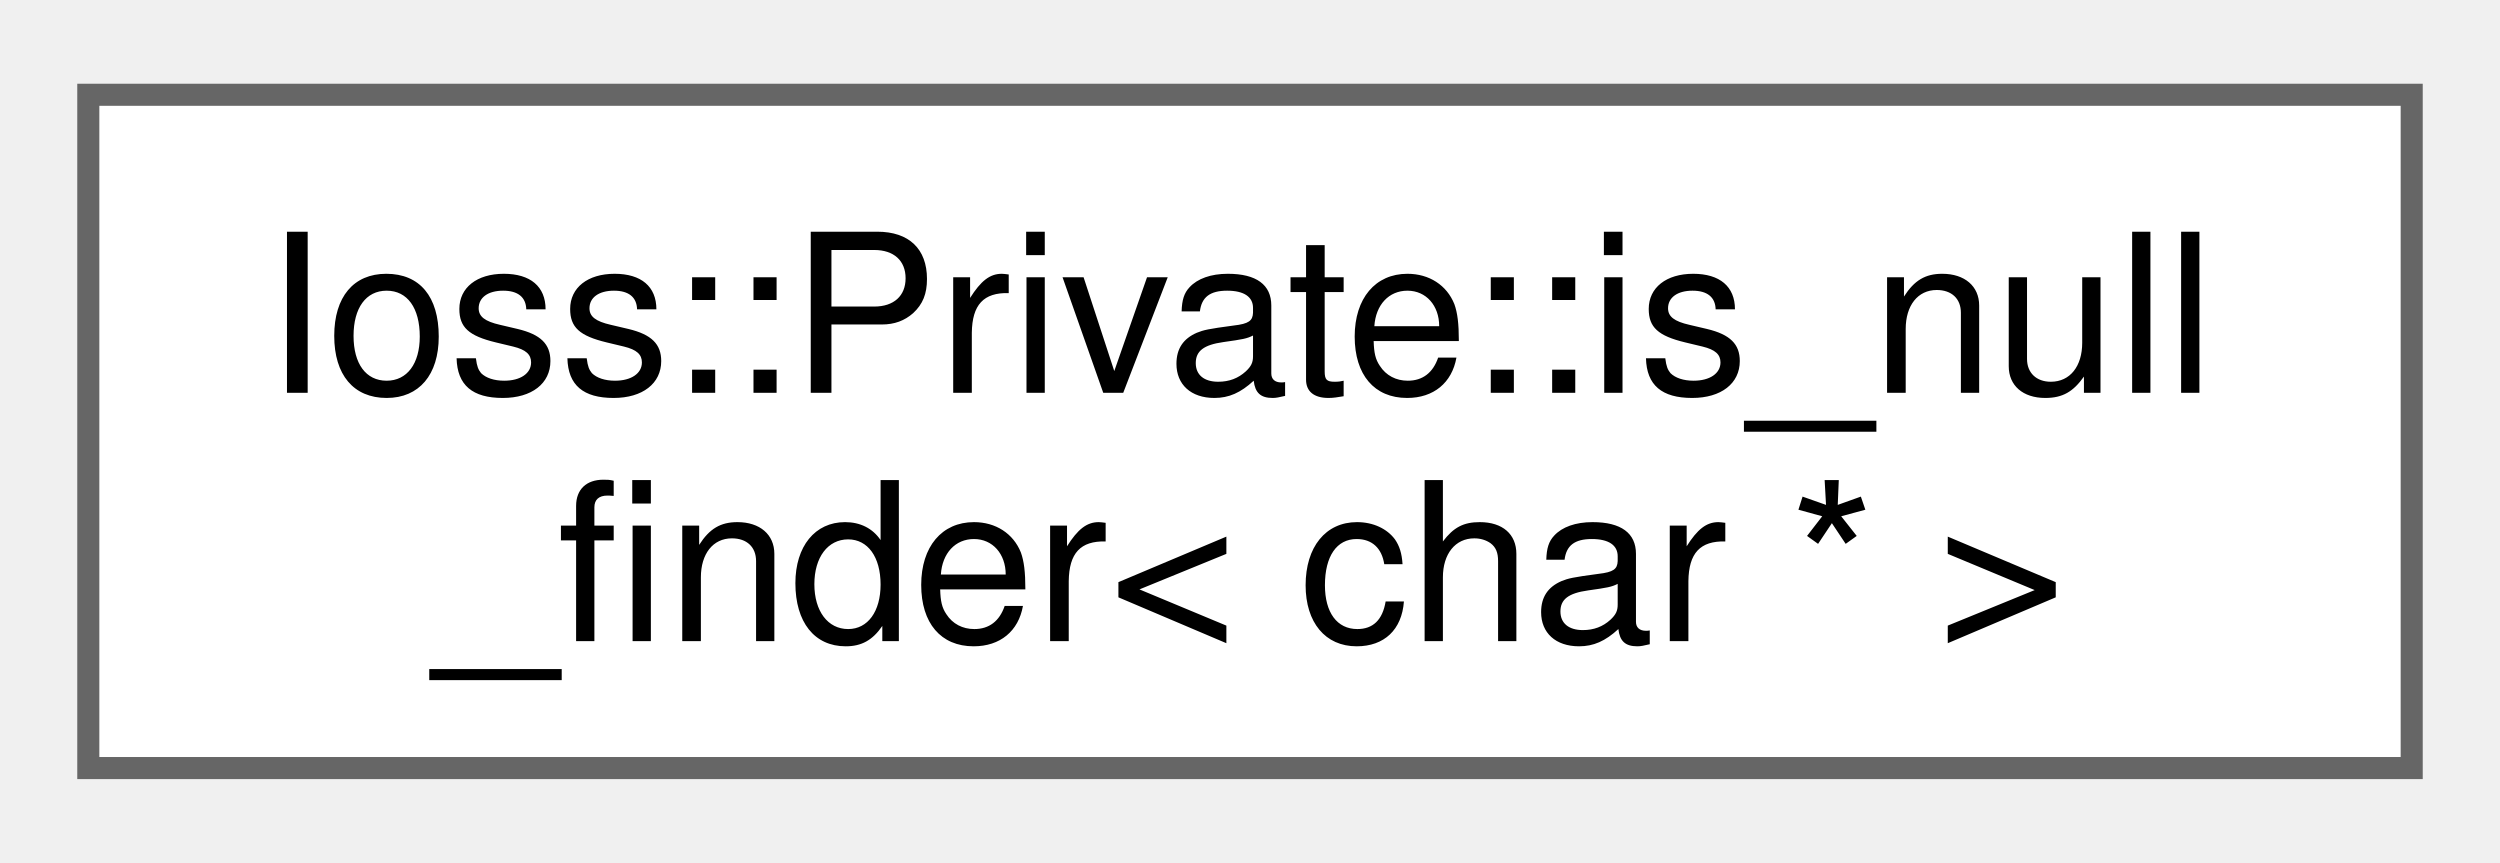
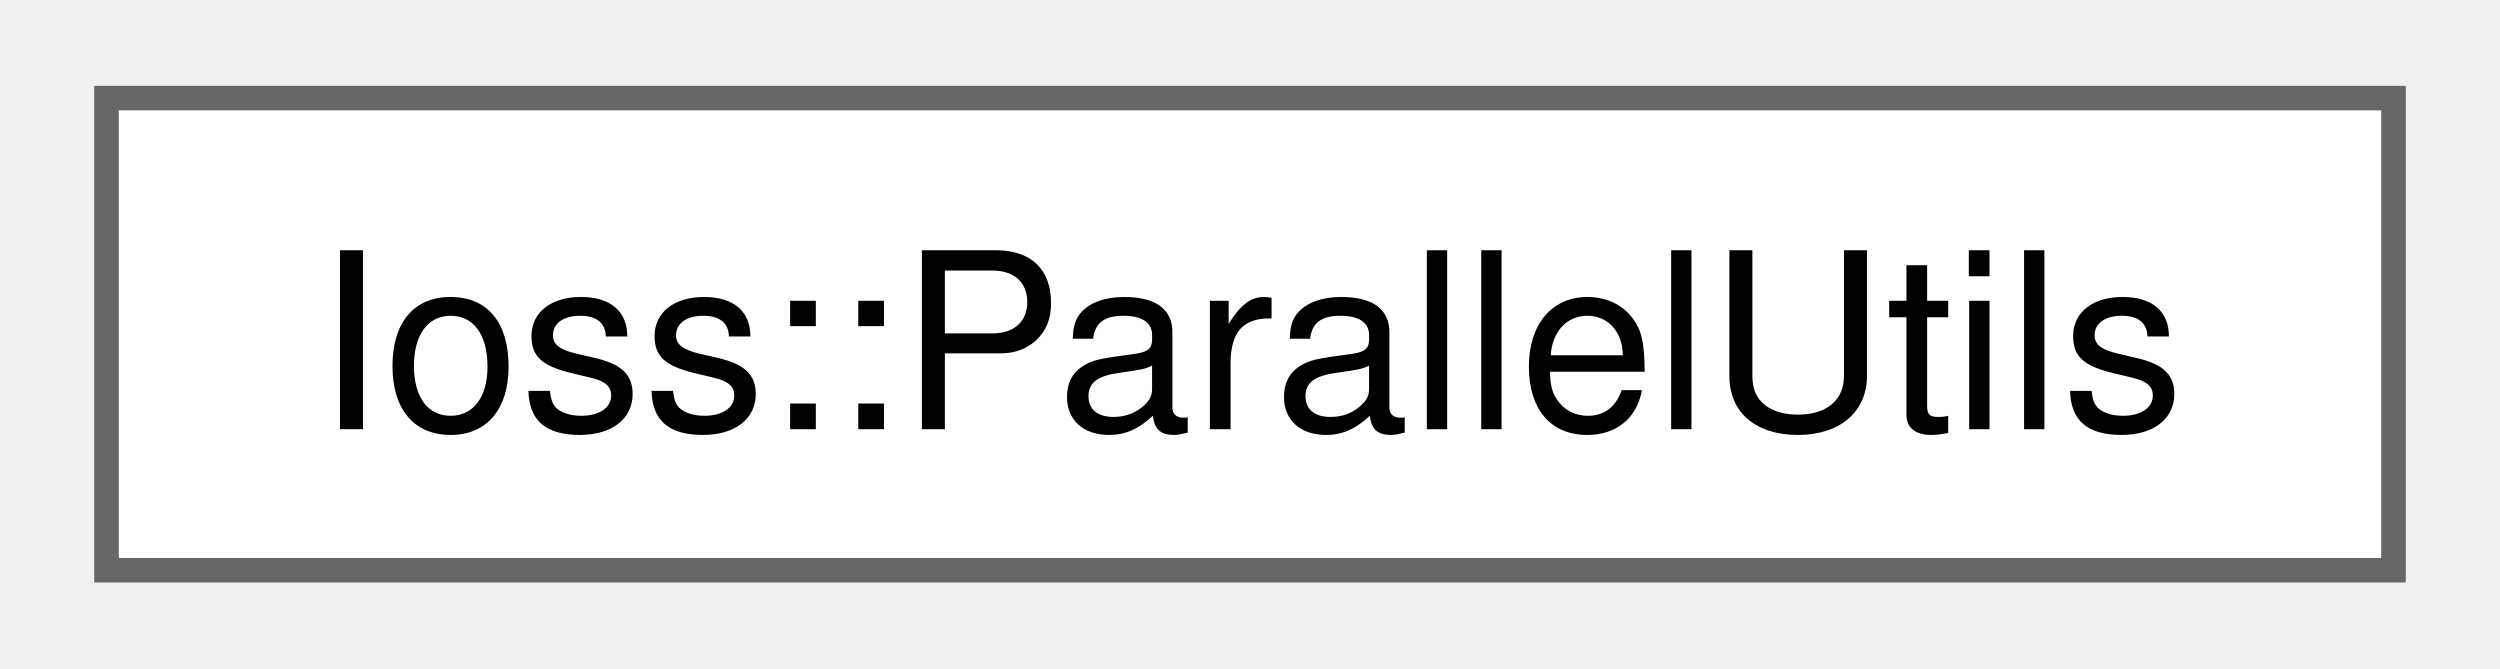
- <svg xmlns="http://www.w3.org/2000/svg" xmlns:xlink="http://www.w3.org/1999/xlink" width="113pt" height="39pt" viewBox="0.00 0.00 113.25 38.50">
-   <g id="graph0" class="graph" transform="scale(1 1) rotate(0) translate(4 34.5)">
+ <svg xmlns="http://www.w3.org/2000/svg" xmlns:xlink="http://www.w3.org/1999/xlink" width="101pt" height="27pt" viewBox="0.00 0.00 101.25 27.25">
+   <g id="graph0" class="graph" transform="scale(1 1) rotate(0) translate(4 23.25)">
    <g id="Node000000" class="node">
      <g id="a_Node000000">
-         <a xlink:href="structIoss_1_1Private_1_1is__null__finder_3_01char_01_5_01_4.html" target="_top" xlink:title=" ">
-           <polygon fill="white" stroke="#666666" points="105.25,-30.5 0,-30.5 0,0 105.25,0 105.25,-30.5" />
-           <text text-anchor="start" x="8" y="-17" font-family="Helvetica,sans-Serif" font-size="10.00">Ioss::Private::is_null</text>
-           <text text-anchor="middle" x="52.62" y="-5.75" font-family="Helvetica,sans-Serif" font-size="10.00">_finder&lt; char * &gt;</text>
+         <a xlink:href="classIoss_1_1ParallelUtils.html" target="_top" xlink:title=" ">
+           <polygon fill="white" stroke="#666666" points="93.25,-19.25 0,-19.25 0,0 93.25,0 93.25,-19.25" />
+           <text text-anchor="middle" x="46.62" y="-5.75" font-family="Helvetica,sans-Serif" font-size="10.00">Ioss::ParallelUtils</text>
        </a>
      </g>
    </g>
  </g>
</svg>
